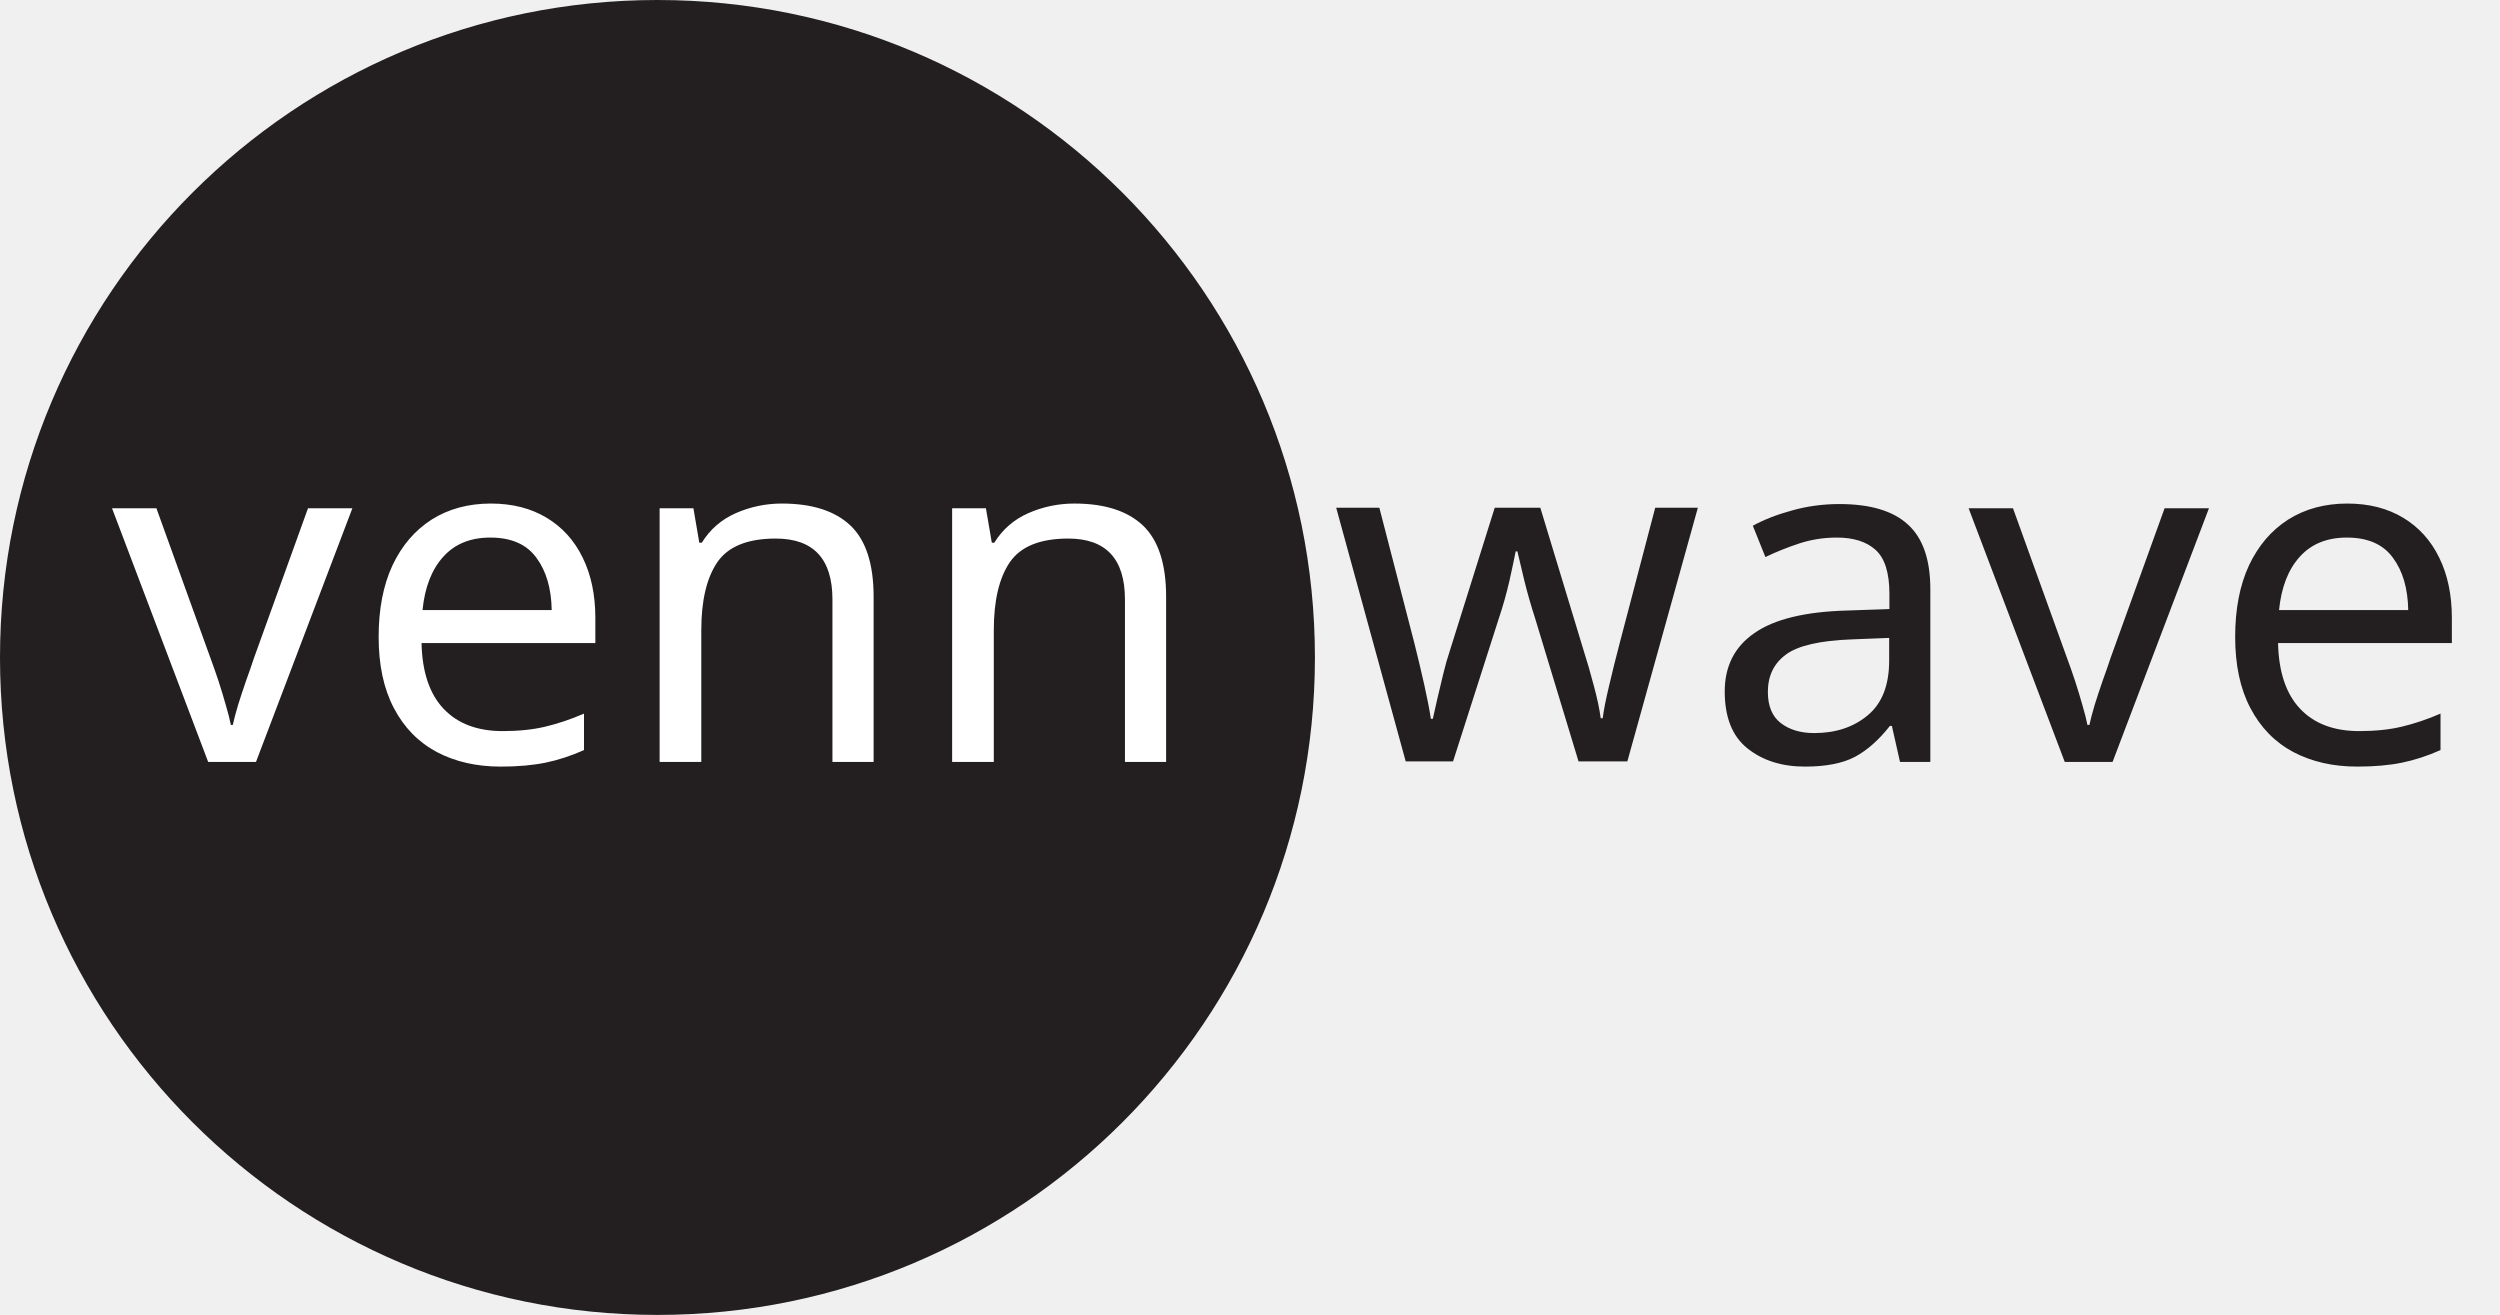
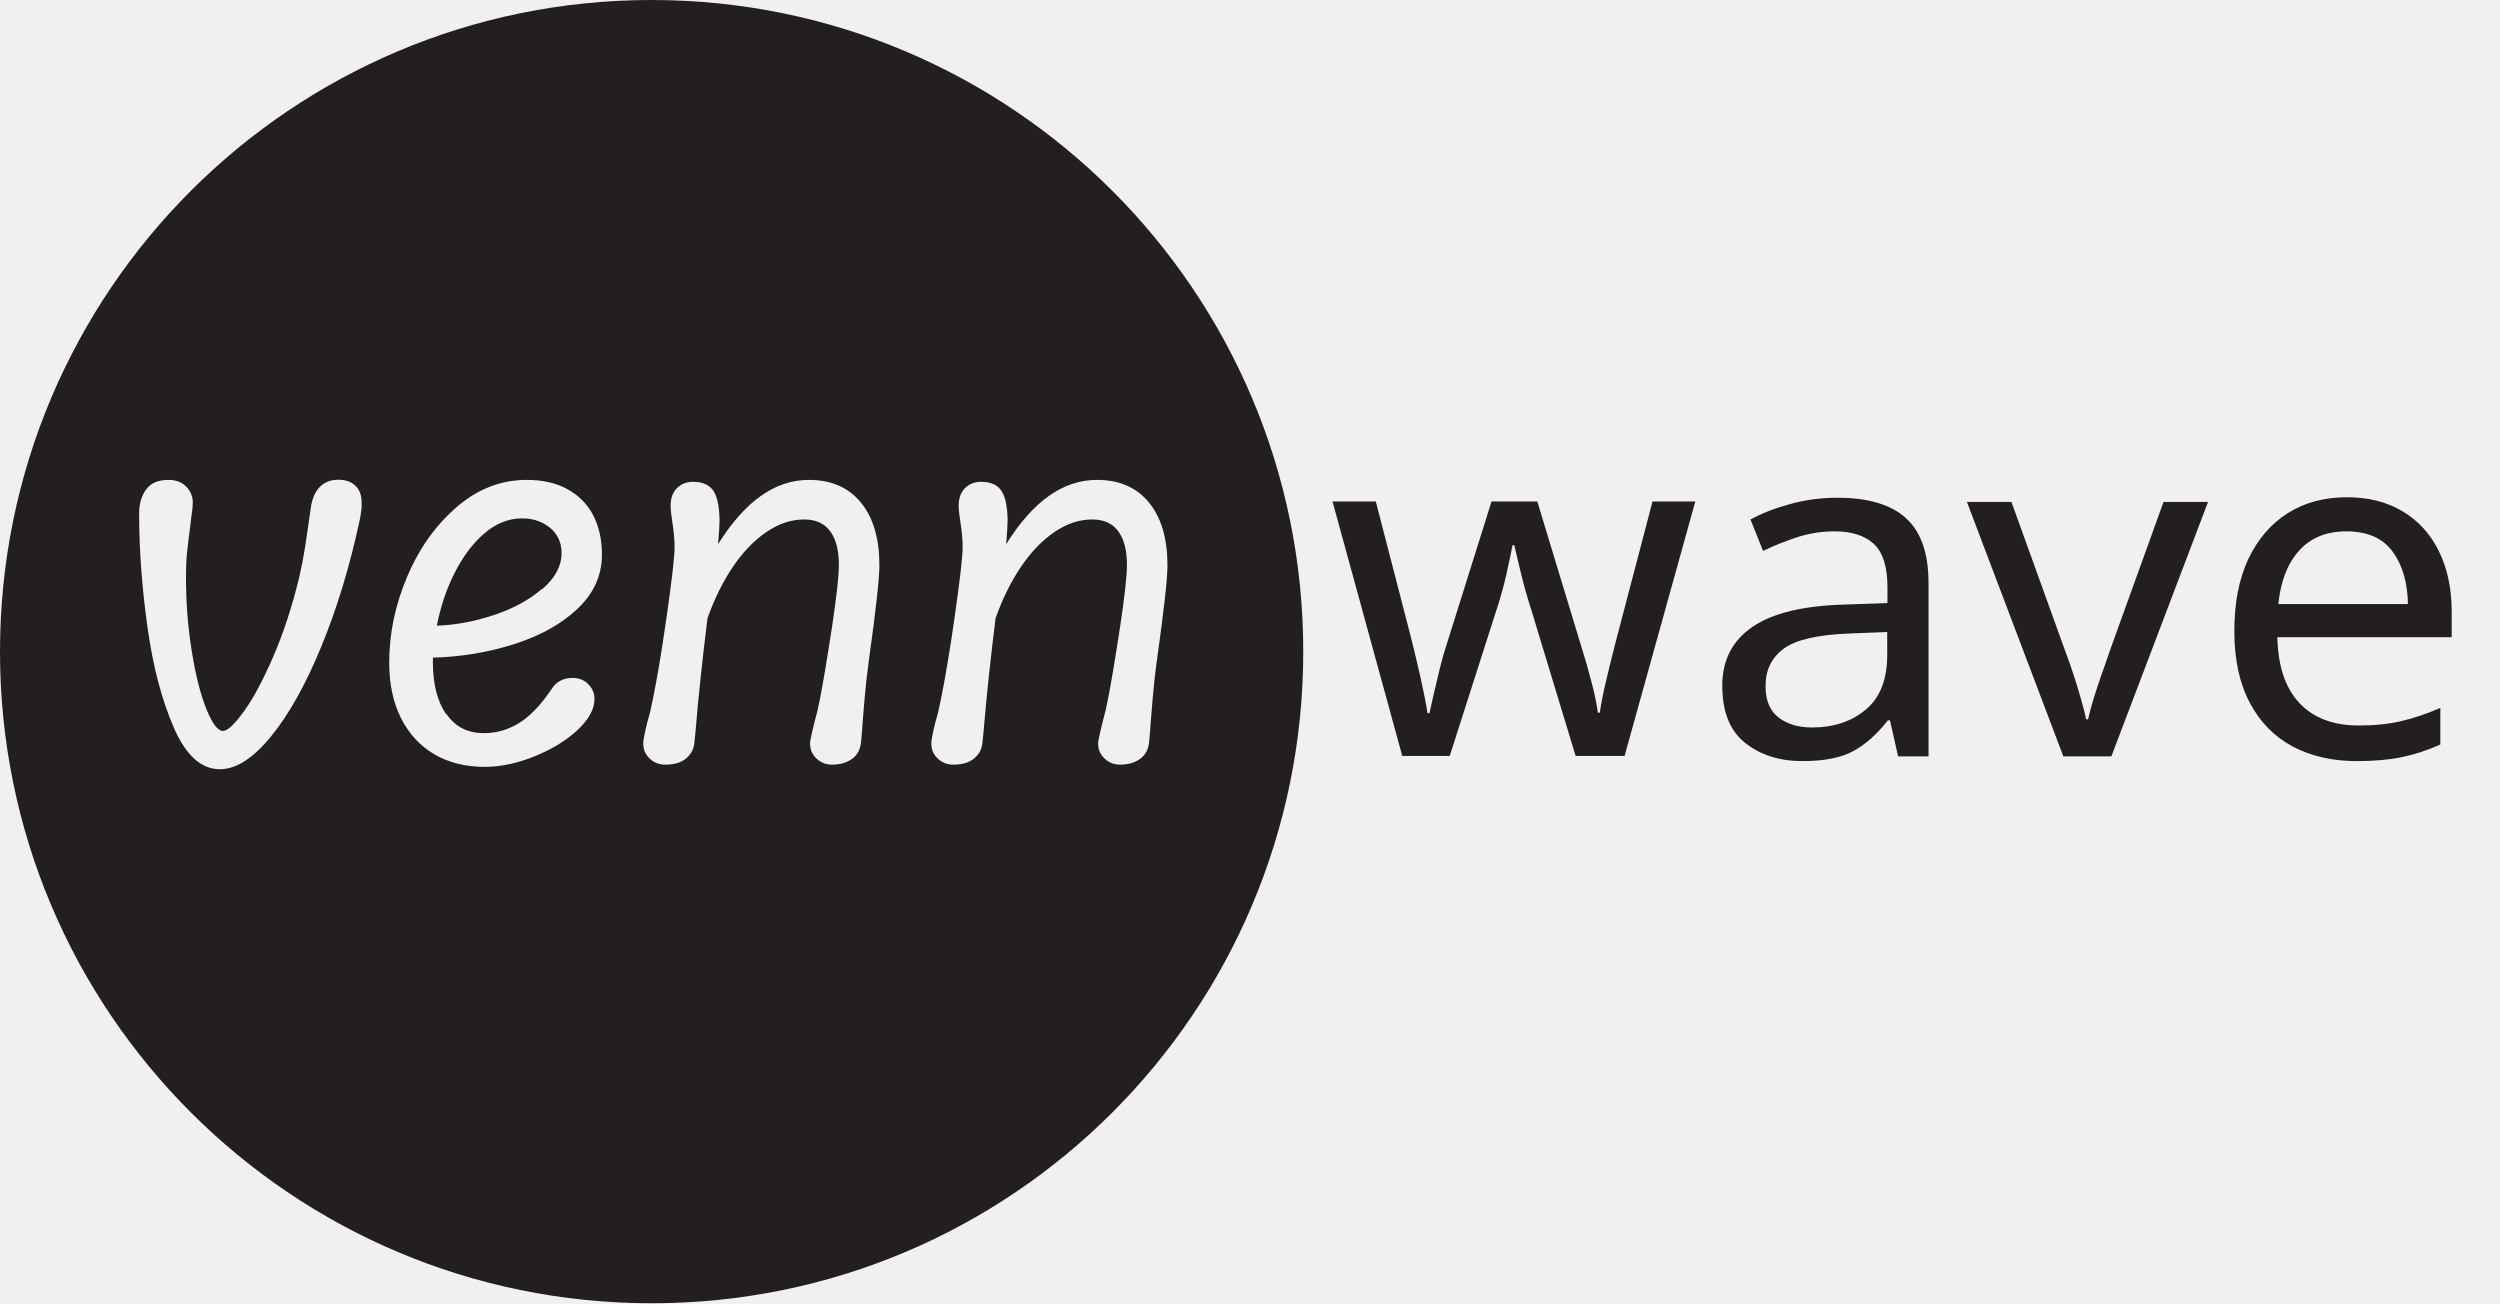
- <svg xmlns="http://www.w3.org/2000/svg" id="Layer_1" data-name="Layer 1" viewBox="0 0 158.45 83.33">
+ <svg xmlns="http://www.w3.org/2000/svg" id="Layer_1" data-name="Layer 1" viewBox="0 0 157.95 82.33">
  <defs>
    <style>
-       .cls-1 {
-         fill: #fff;
+       .cls-1, .cls-2 {
+         fill: #231f20;
      }

-       .cls-1, .cls-2 {
+       .cls-2 {
        font-family: AnnaiMN-Regular, 'Annai MN';
        font-size: 30px;
      }
- 
-       .cls-2, .cls-3 {
-         fill: #231f20;
-       }
- 
-       .cls-3 {
-         stroke: #231f20;
-         stroke-miterlimit: 10;
-       }
    </style>
  </defs>
-   <circle class="cls-3" cx="41.67" cy="41.67" r="41.17" />
-   <text class="cls-1" transform="translate(7.1 48.29)">
-     <tspan x="0" y="0">venn</tspan>
-   </text>
-   <text class="cls-2" transform="translate(84.36 48.29)">
+   <g>
+     <path class="cls-1" d="M34.26,37.22c.81-.69,1.22-1.46,1.22-2.29,0-.41-.1-.78-.31-1.11s-.51-.59-.89-.78-.81-.29-1.29-.29c-.86,0-1.66.32-2.4.96s-1.36,1.48-1.88,2.51-.88,2.14-1.11,3.31c1.17-.04,2.37-.26,3.6-.67s2.24-.96,3.05-1.66Z" />
+     <path class="cls-1" d="M41.17,0C18.43,0,0,18.43,0,41.17s18.43,41.17,41.17,41.17,41.17-18.43,41.17-41.17S63.9,0,41.17,0ZM22.81,32.33c-.02.19-.04.34-.07.46-.63,2.97-1.45,5.66-2.44,8.06-.99,2.41-2.05,4.3-3.18,5.68s-2.2,2.07-3.23,2.07c-1.17,0-2.14-.87-2.9-2.61s-1.32-3.85-1.67-6.35-.53-4.89-.53-7.19c0-.6.14-1.1.43-1.51s.76-.62,1.43-.62c.46,0,.83.14,1.11.42s.42.62.42,1c0,.19-.02.44-.07.77s-.07.54-.08.65c-.09.68-.16,1.26-.21,1.73s-.07.98-.07,1.52c0,1.66.12,3.24.37,4.75.24,1.51.55,2.72.92,3.64s.72,1.38,1.05,1.38c.29,0,.73-.42,1.33-1.25s1.21-1.98,1.85-3.46c.64-1.48,1.19-3.15,1.64-5.02.14-.6.26-1.22.36-1.86s.22-1.46.36-2.46c.08-.59.26-1.04.56-1.35s.69-.47,1.19-.47c.46,0,.82.13,1.08.38s.39.62.39,1.1c0,.16,0,.33-.03.52ZM28.2,45.1c.55.81,1.34,1.22,2.37,1.22.79,0,1.53-.21,2.23-.64s1.39-1.16,2.08-2.19c.14-.21.32-.38.54-.49s.48-.17.76-.17c.39,0,.72.13.98.39s.4.57.4.94c0,.64-.36,1.3-1.08,1.97s-1.63,1.22-2.72,1.66-2.13.66-3.13.66c-1.21,0-2.27-.26-3.18-.79s-1.61-1.29-2.11-2.28-.75-2.16-.75-3.51c0-1.85.38-3.66,1.14-5.45s1.81-3.25,3.13-4.39,2.8-1.71,4.42-1.71c1,0,1.85.19,2.56.58s1.26.93,1.63,1.64.56,1.54.56,2.5c0,1.32-.52,2.46-1.55,3.43s-2.37,1.71-4.01,2.23-3.34.8-5.12.85v.28c0,1.37.27,2.46.82,3.27ZM54.9,41.68c-.12.86-.21,1.7-.28,2.52s-.11,1.3-.12,1.45c-.02.34-.05.76-.1,1.25-.05.45-.23.8-.56,1.04s-.75.37-1.27.37c-.39,0-.72-.13-.99-.39s-.4-.57-.4-.95c0-.11.04-.33.12-.68.08-.35.14-.58.17-.7.14-.51.24-.94.31-1.3.22-1.12.48-2.67.78-4.64s.44-3.29.44-3.96c0-.94-.19-1.65-.56-2.14s-.91-.73-1.63-.73c-.81,0-1.6.26-2.37.78s-1.48,1.25-2.12,2.19-1.18,2.03-1.62,3.27c-.32,2.58-.56,4.82-.72,6.72-.02.29-.06.7-.12,1.22-.05.38-.23.69-.54.94s-.74.37-1.29.37c-.39,0-.72-.13-.99-.39s-.4-.57-.4-.95c0-.21.09-.66.26-1.35.14-.46.25-.93.34-1.41.25-1.2.55-2.95.88-5.26s.5-3.78.5-4.42c0-.44-.05-.97-.15-1.6-.07-.43-.1-.76-.1-.98,0-.47.13-.84.4-1.11s.61-.4,1.02-.4.77.1,1.02.29.42.5.52.91c.09.4.13.82.13,1.26,0,.26-.03.76-.09,1.48,1.69-2.71,3.6-4.06,5.73-4.06,1.43,0,2.52.48,3.3,1.44s1.16,2.28,1.16,3.96c0,.84-.22,2.82-.66,5.95ZM72.82,44.2c-.07.82-.11,1.3-.12,1.45-.02.34-.05.76-.1,1.25-.05.45-.23.8-.56,1.04s-.75.37-1.27.37c-.39,0-.72-.13-.99-.39s-.4-.57-.4-.95c0-.11.04-.33.12-.68.08-.35.14-.58.17-.7.14-.51.24-.94.31-1.3.22-1.12.48-2.67.78-4.64s.44-3.29.44-3.96c0-.94-.19-1.65-.56-2.14s-.91-.73-1.63-.73c-.81,0-1.6.26-2.37.78s-1.48,1.25-2.12,2.19c-.64.94-1.18,2.03-1.62,3.27-.32,2.58-.56,4.82-.72,6.72-.02.29-.06.7-.12,1.22-.05.38-.23.69-.54.94s-.74.37-1.29.37c-.39,0-.72-.13-.99-.39-.27-.26-.4-.57-.4-.95,0-.21.09-.66.26-1.35.14-.46.25-.93.34-1.41.25-1.2.55-2.95.88-5.26s.5-3.78.5-4.42c0-.44-.05-.97-.15-1.6-.07-.43-.1-.76-.1-.98,0-.47.13-.84.4-1.11.27-.27.61-.4,1.02-.4s.77.1,1.02.29c.25.2.42.5.52.91.09.4.13.82.13,1.26,0,.26-.03.76-.09,1.48,1.69-2.71,3.6-4.06,5.73-4.06,1.43,0,2.52.48,3.3,1.44s1.16,2.28,1.16,3.96c0,.84-.22,2.82-.66,5.95-.12.86-.21,1.7-.28,2.52Z" />
+   </g>
+   <text class="cls-2" transform="translate(83.86 47.79)">
    <tspan x="0" y="0">wave</tspan>
  </text>
</svg>
